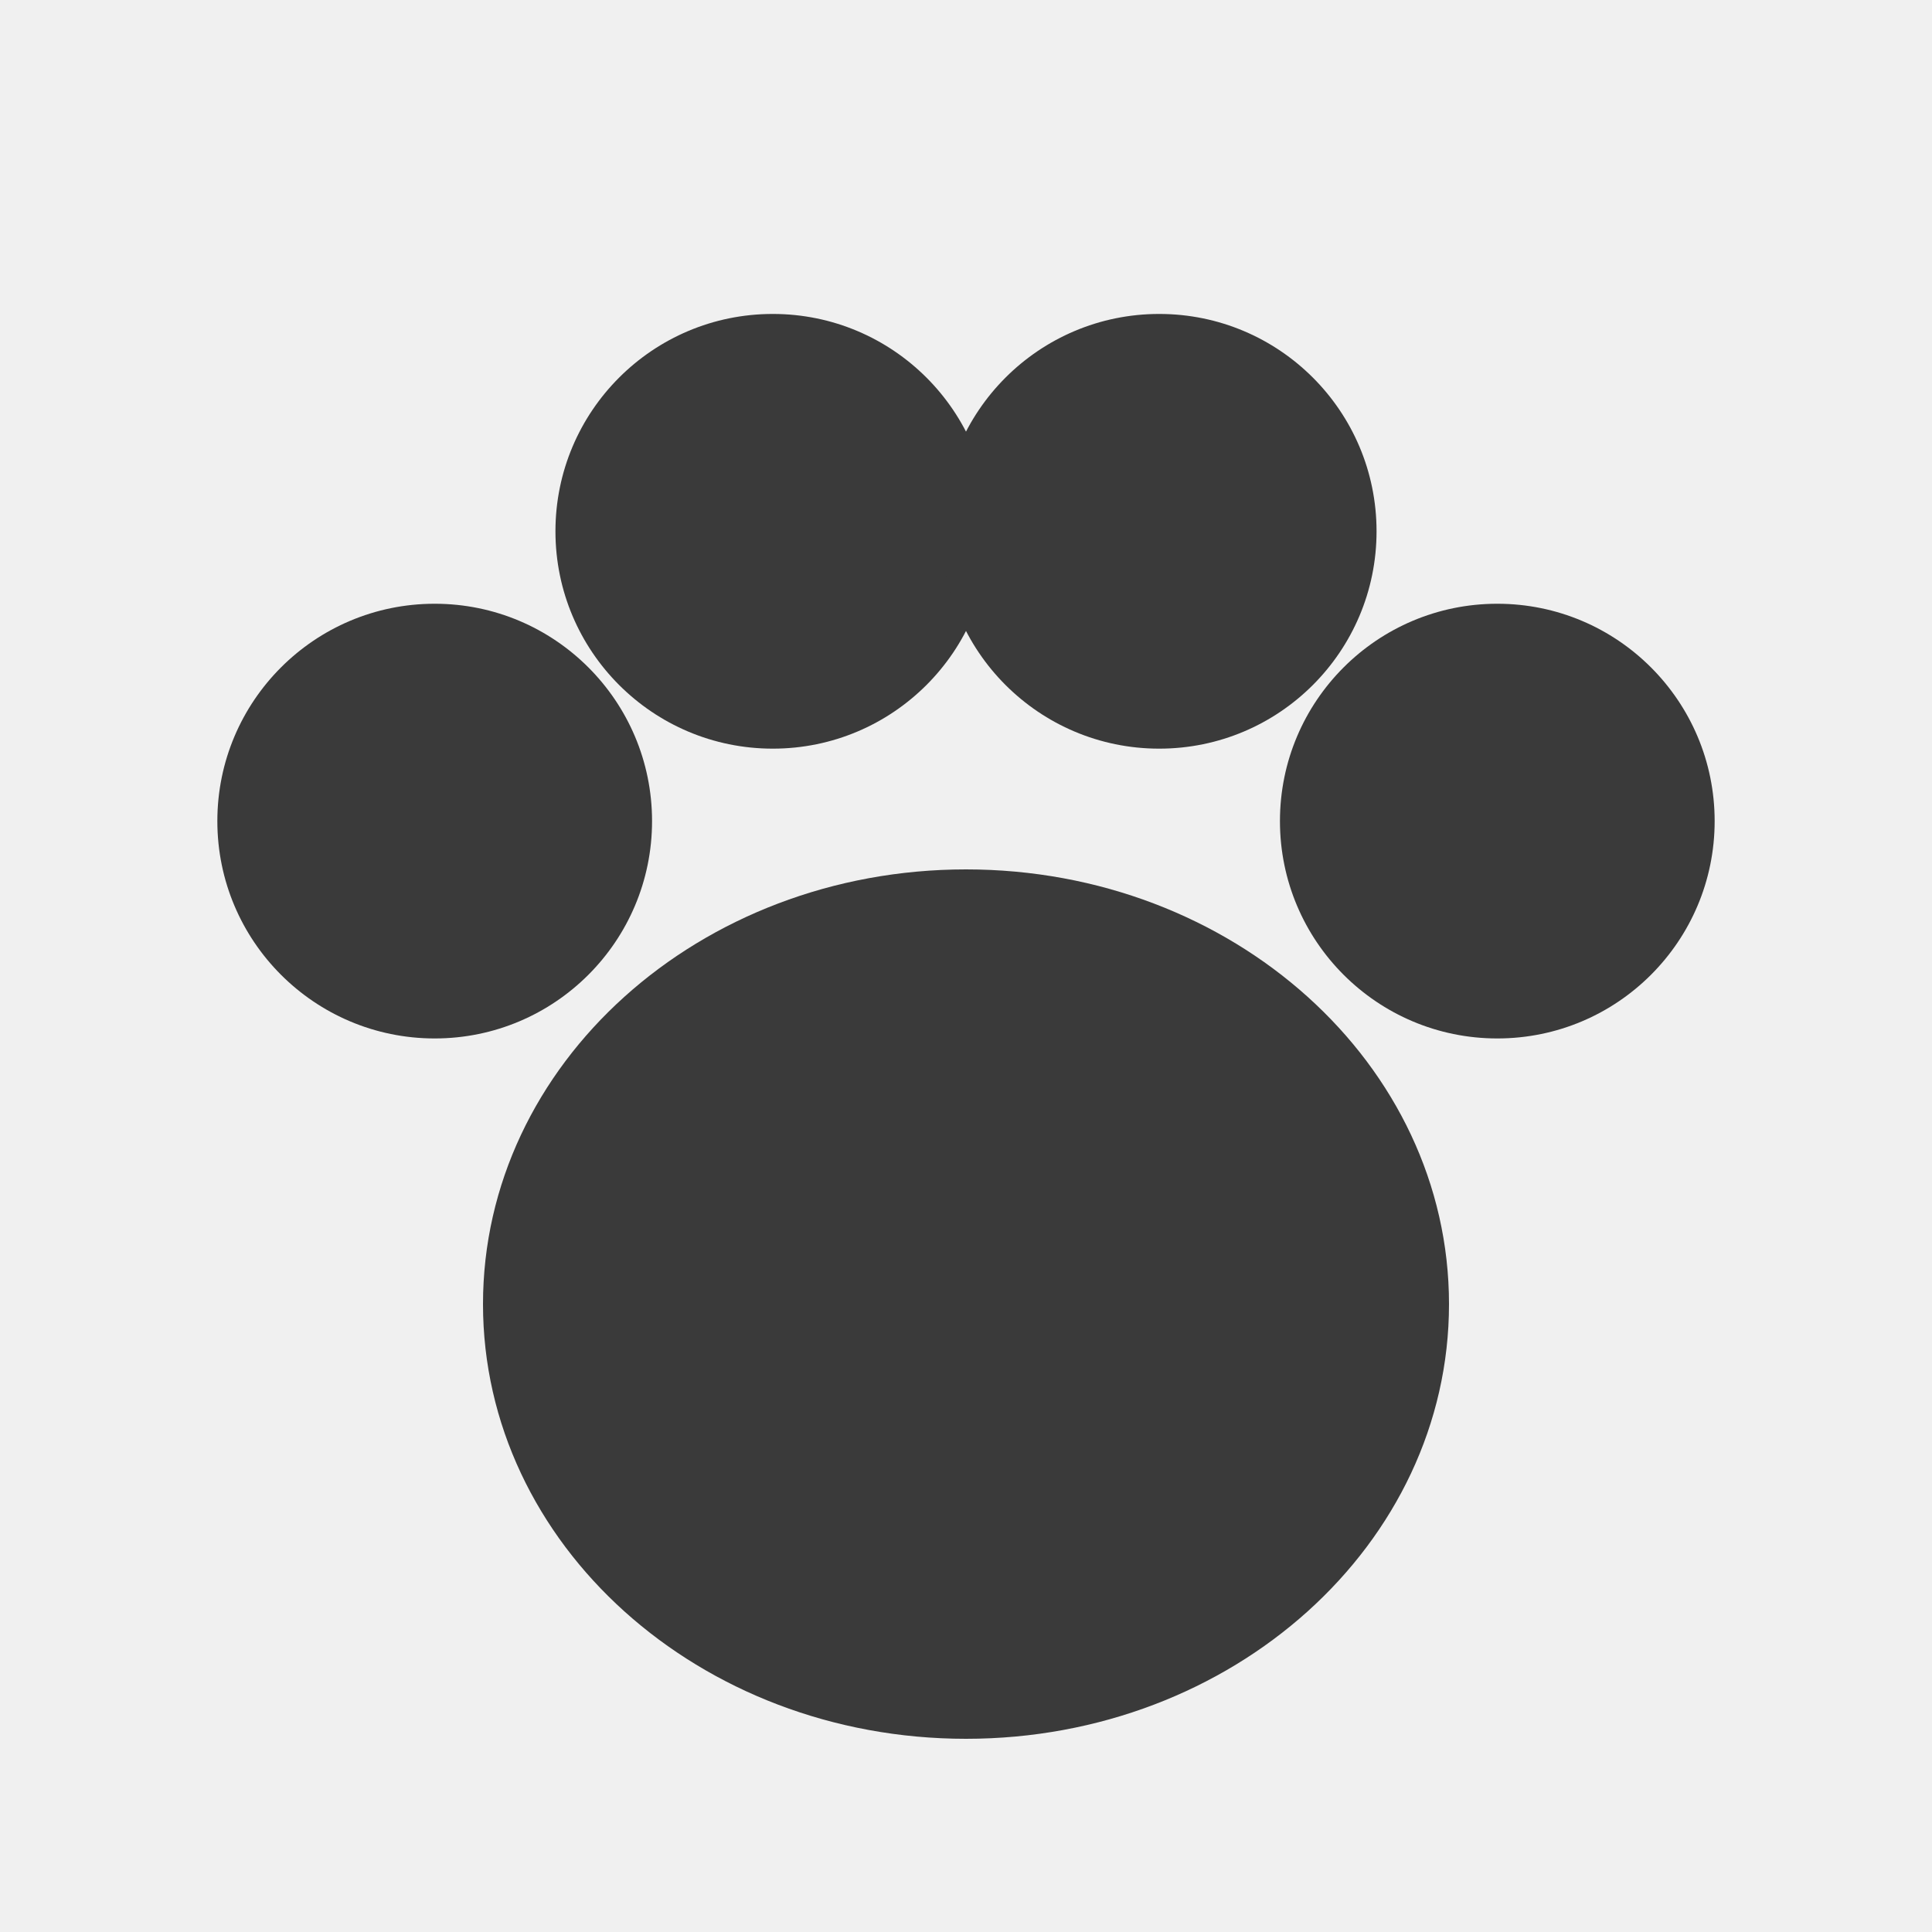
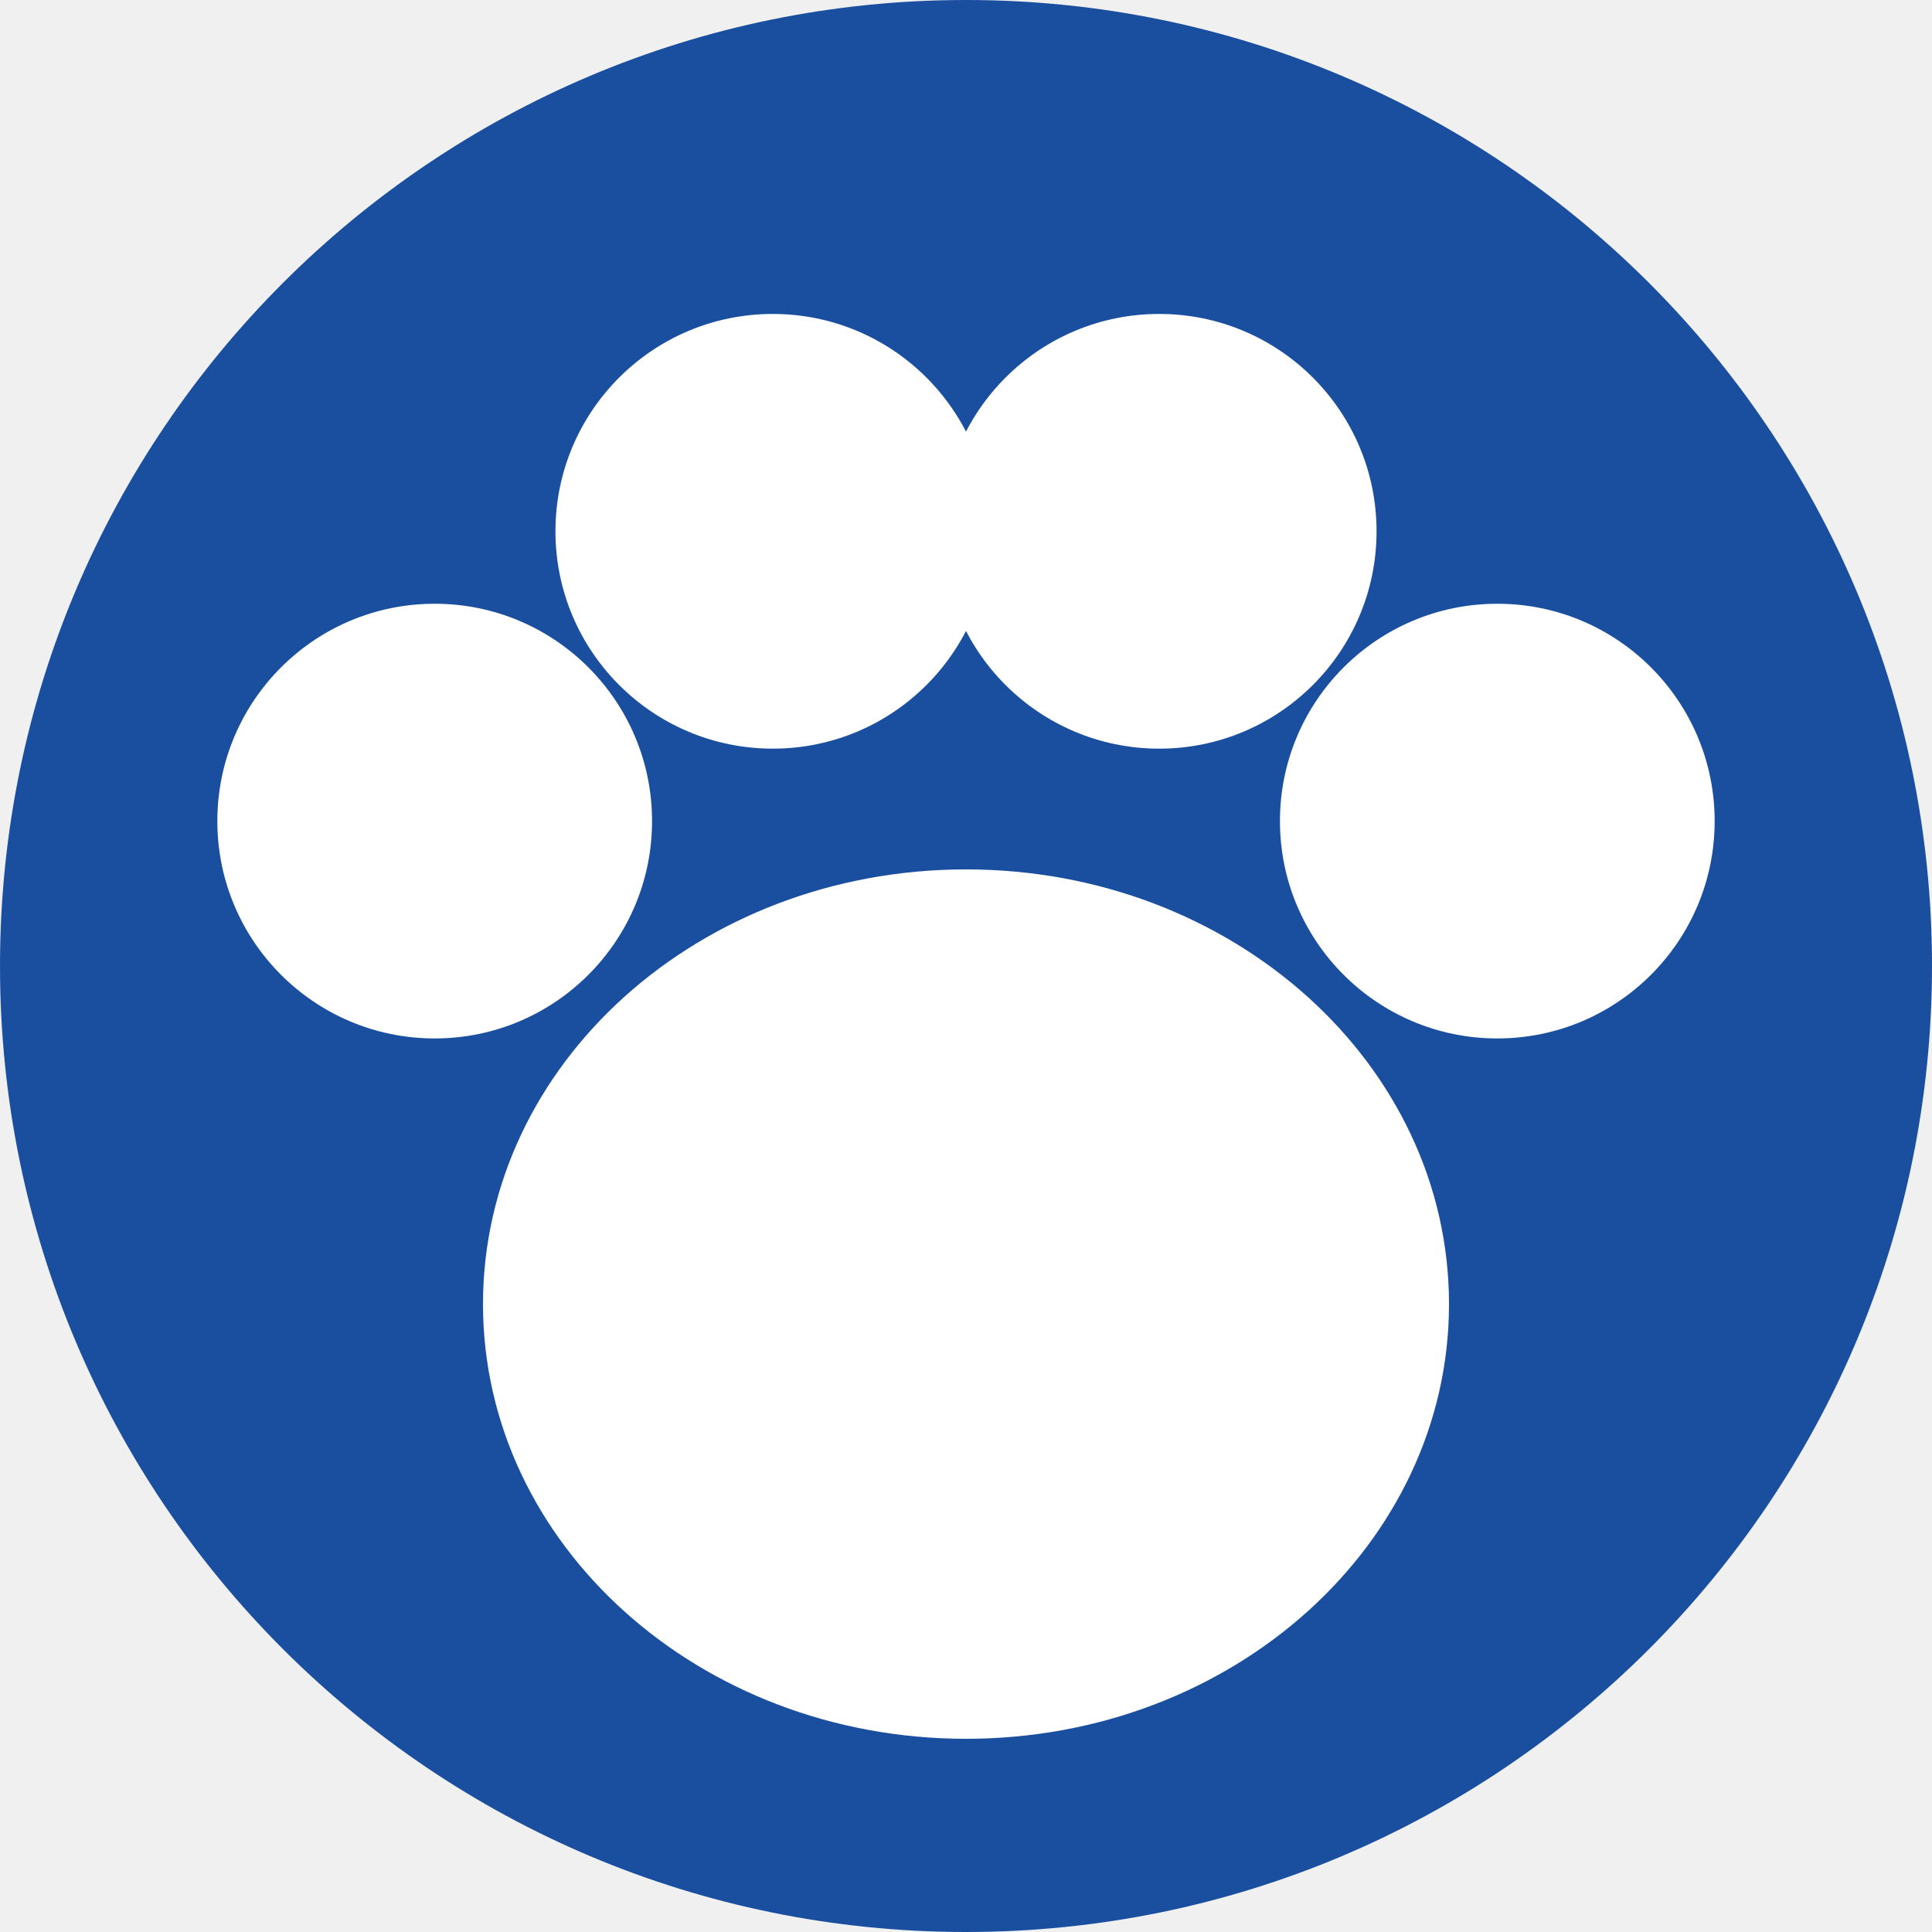
<svg xmlns="http://www.w3.org/2000/svg" width="40" height="40" viewBox="0 0 40 40" fill="none">
-   <ellipse cx="20" cy="27" rx="10" ry="9" fill="#3a3a3a" />
-   <circle cx="9" cy="17" r="4.5" fill="#3a3a3a" />
-   <circle cx="16" cy="11" r="4.5" fill="#3a3a3a" />
-   <circle cx="24" cy="11" r="4.5" fill="#3a3a3a" />
-   <circle cx="31" cy="17" r="4.5" fill="#3a3a3a" />
+   <circle cx="20" cy="20" r="20" fill="#1a4fa0" />
+   <ellipse cx="20" cy="27" rx="10" ry="9" fill="white" />
+   <circle cx="9" cy="17" r="4.5" fill="white" />
+   <circle cx="16" cy="11" r="4.5" fill="white" />
+   <circle cx="24" cy="11" r="4.5" fill="white" />
+   <circle cx="31" cy="17" r="4.5" fill="white" />
</svg>
